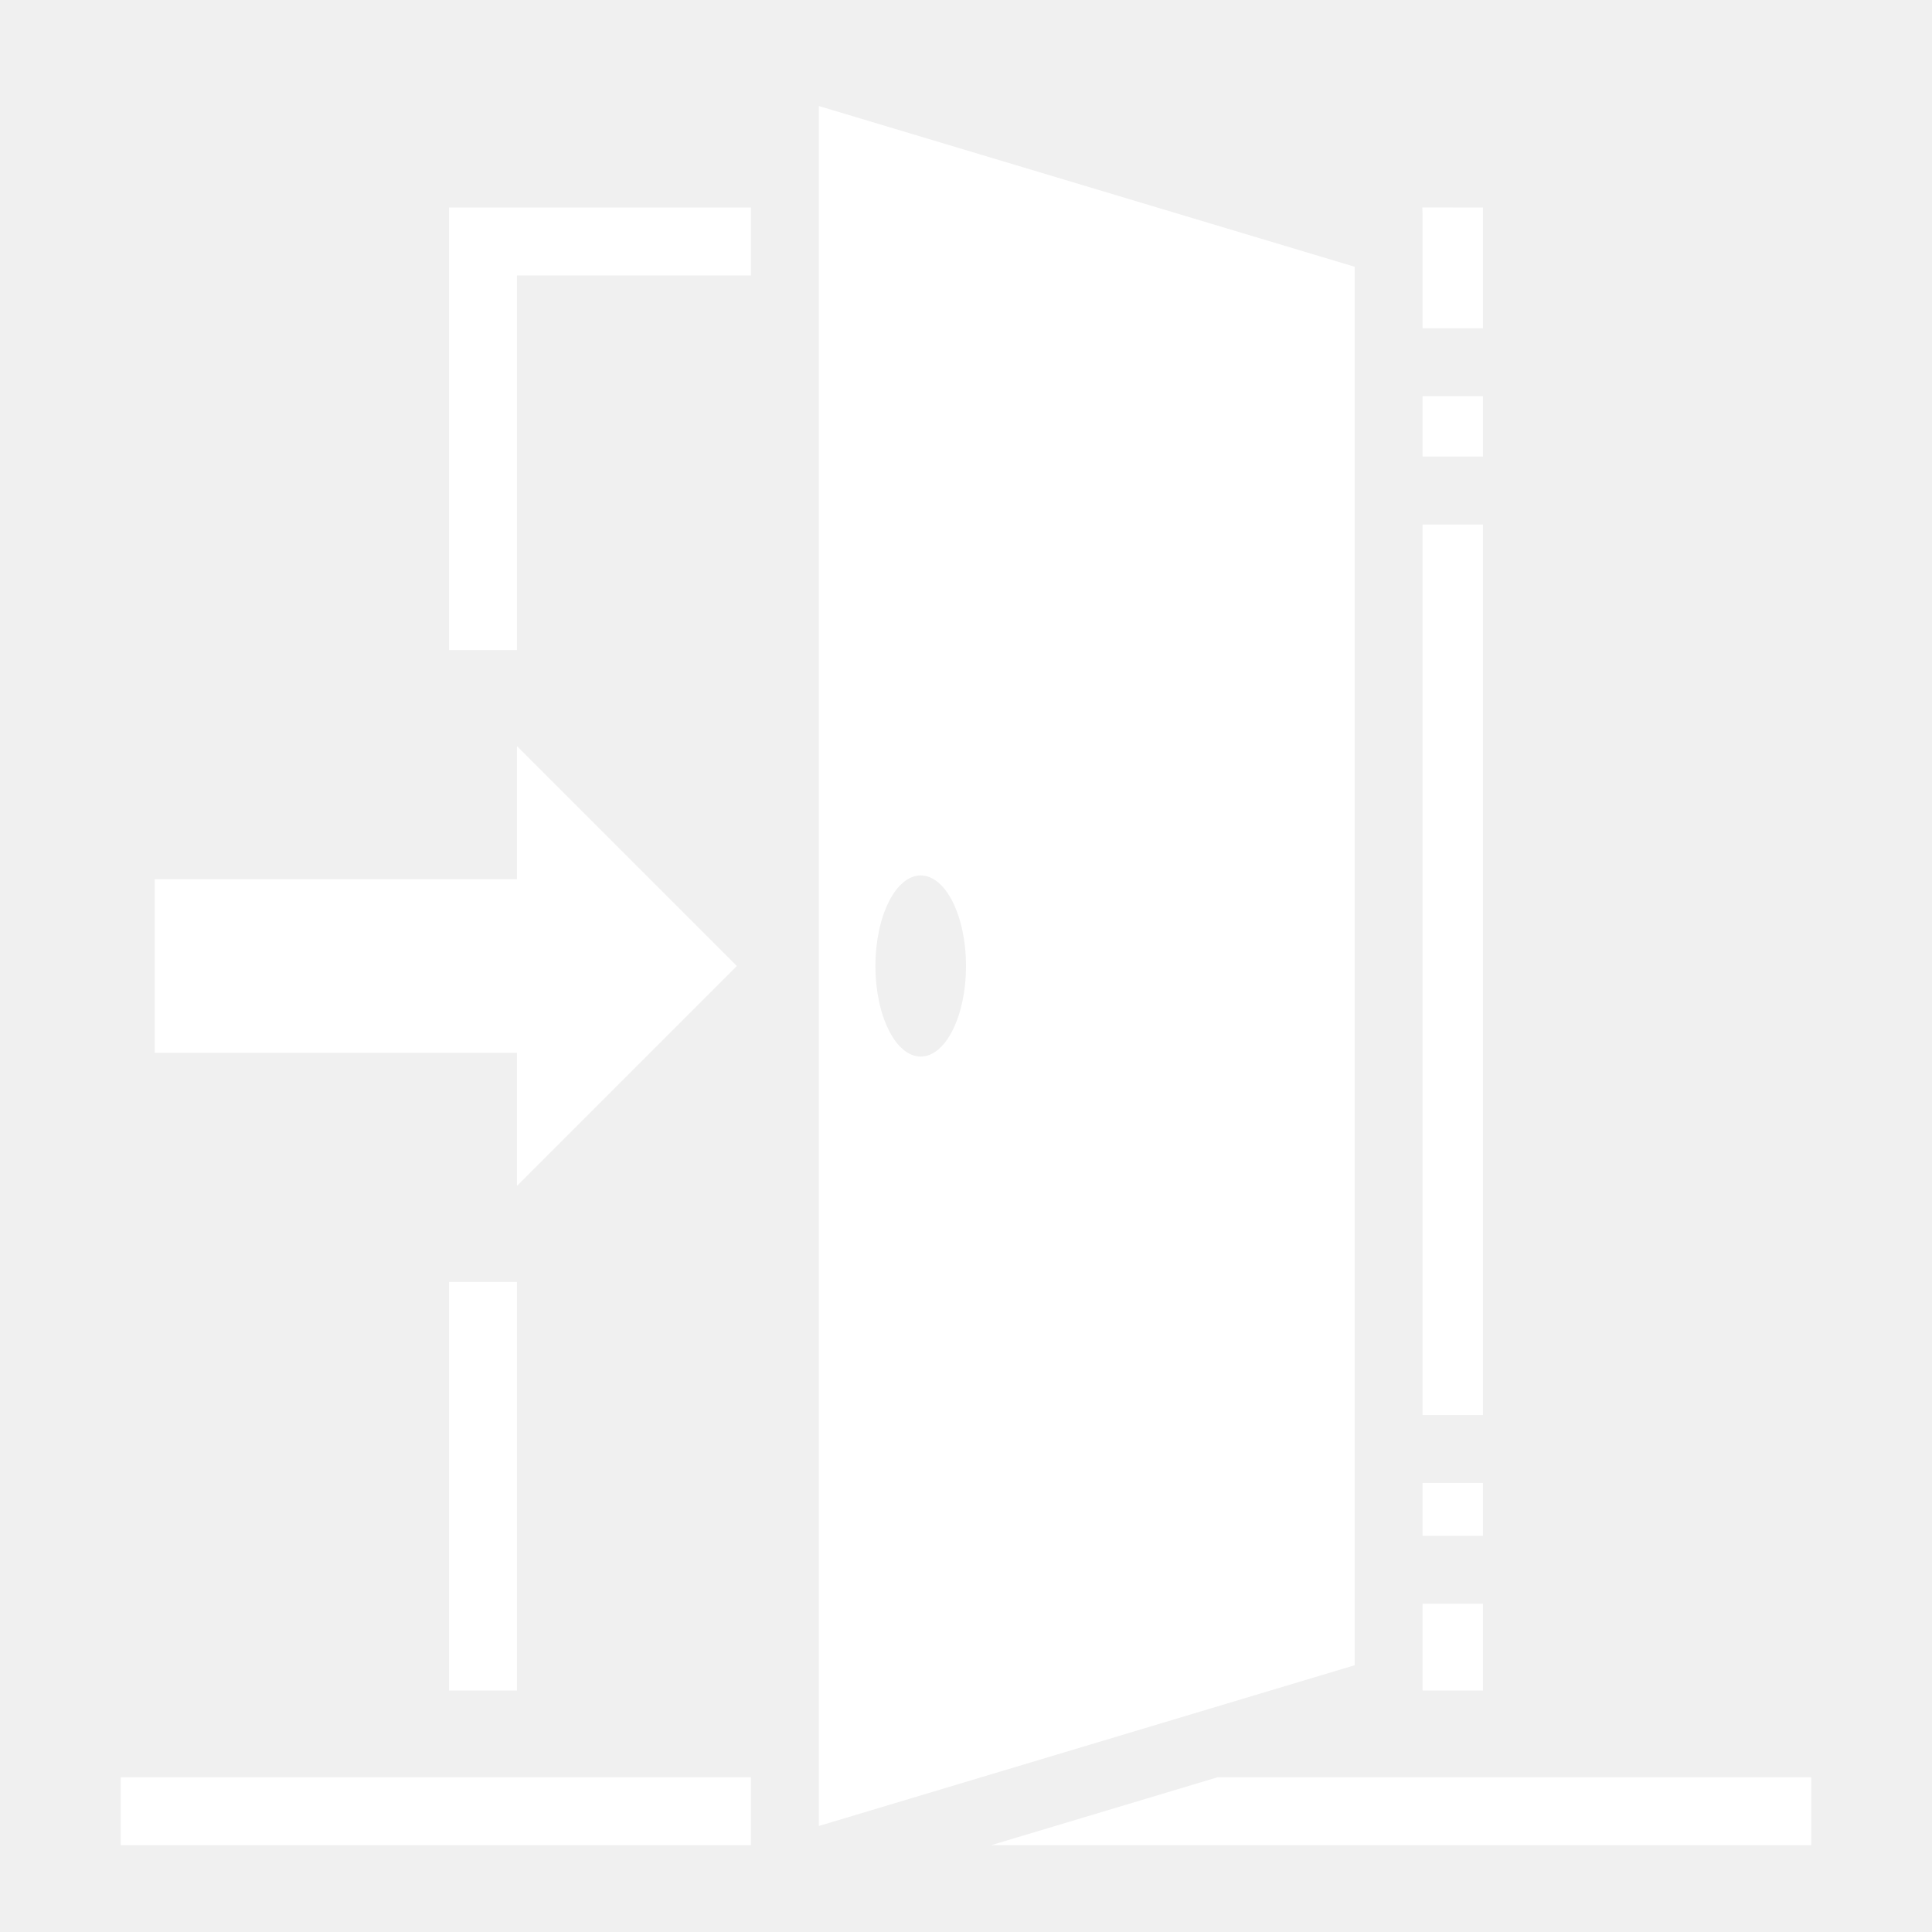
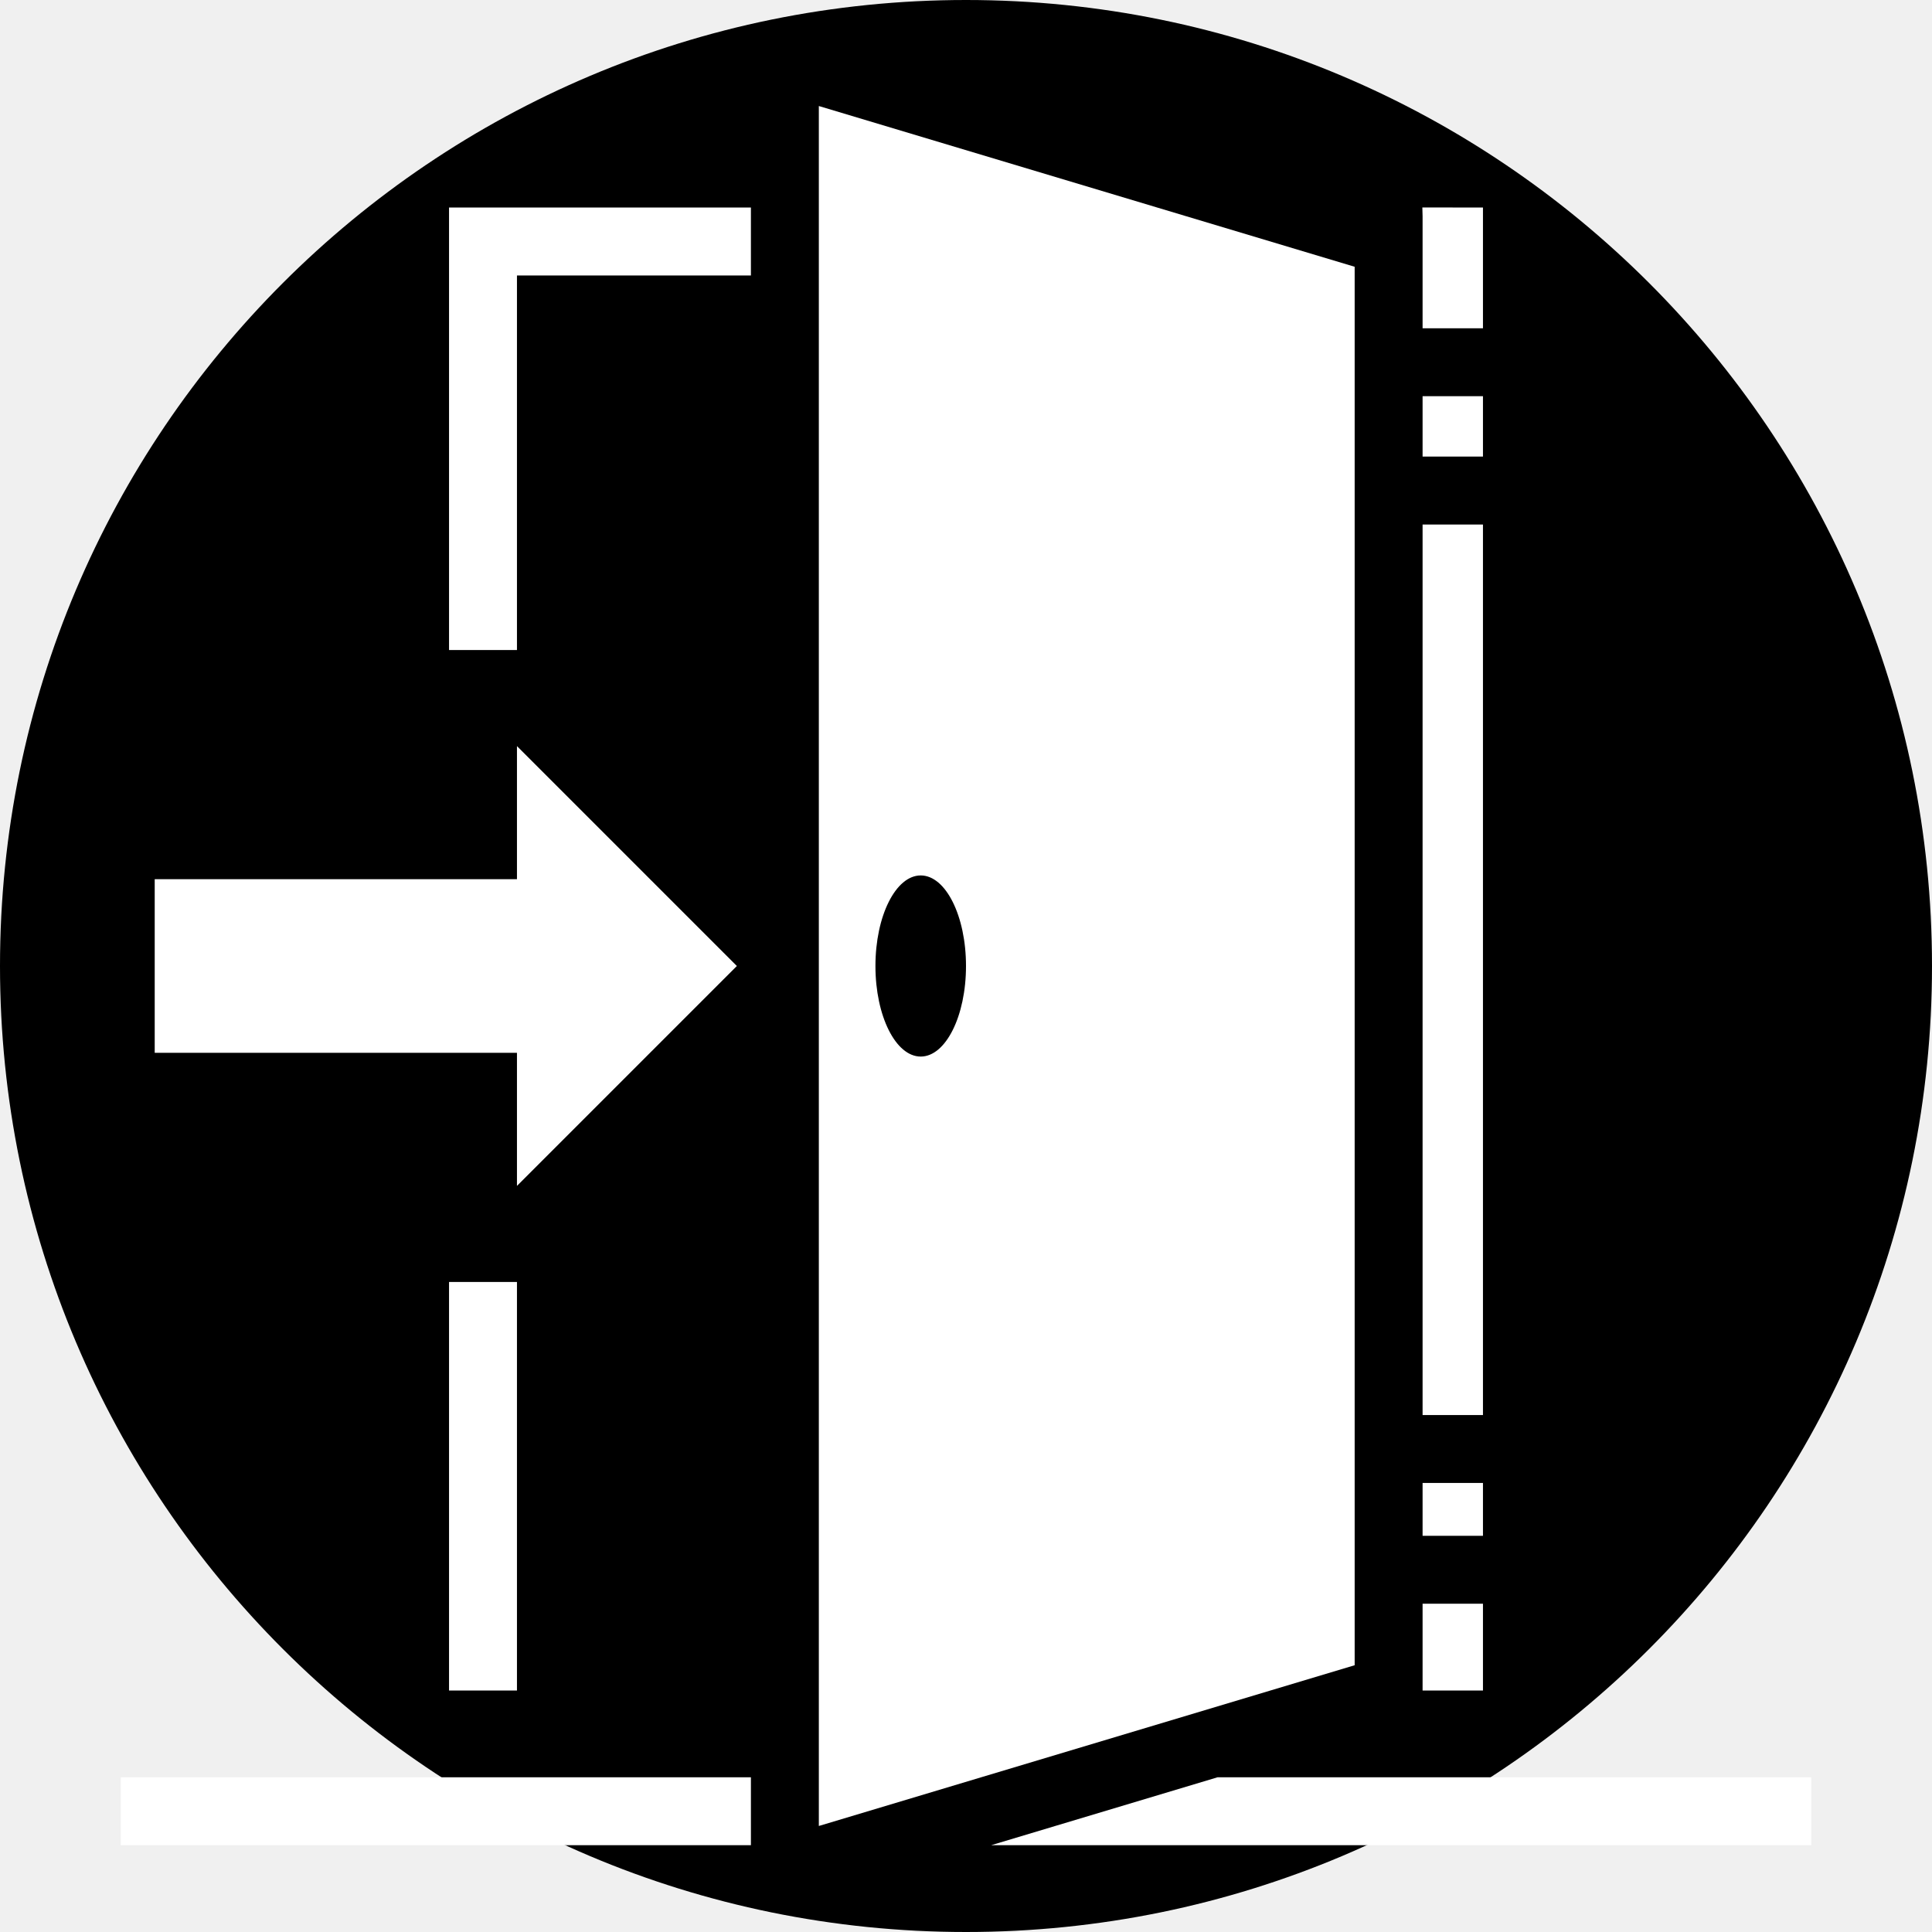
<svg xmlns="http://www.w3.org/2000/svg" viewBox="0 0 512 512">
-   <path d="M0 0h512v512H0z" fill="transparent" stroke="#fff" stroke-width="0" />
+   <circle cx="256" cy="256" r="256" fill="#000" stroke="#fff" stroke-width="0" />
  <path fill="#fff" d="M217 28.098v455.804l142-42.597V70.697zm159.938 26.88l.062 2.327V87h16V55zM119 55v117.27h18V73h62V55zm258 50v16h16v-16zm0 34v236h16V139zm-240 58.727V233H41v46h96v35.273L195.273 256zM244 232c6.627 0 12 10.745 12 24s-5.373 24-12 24-12-10.745-12-24 5.373-24 12-24zM137 339.73h-18V448h18zM377 393v14h16v-14zm0 32v23h16v-23zM32 471v18h167v-18zm290.652 0l-60 18H480v-18z" />
</svg>
